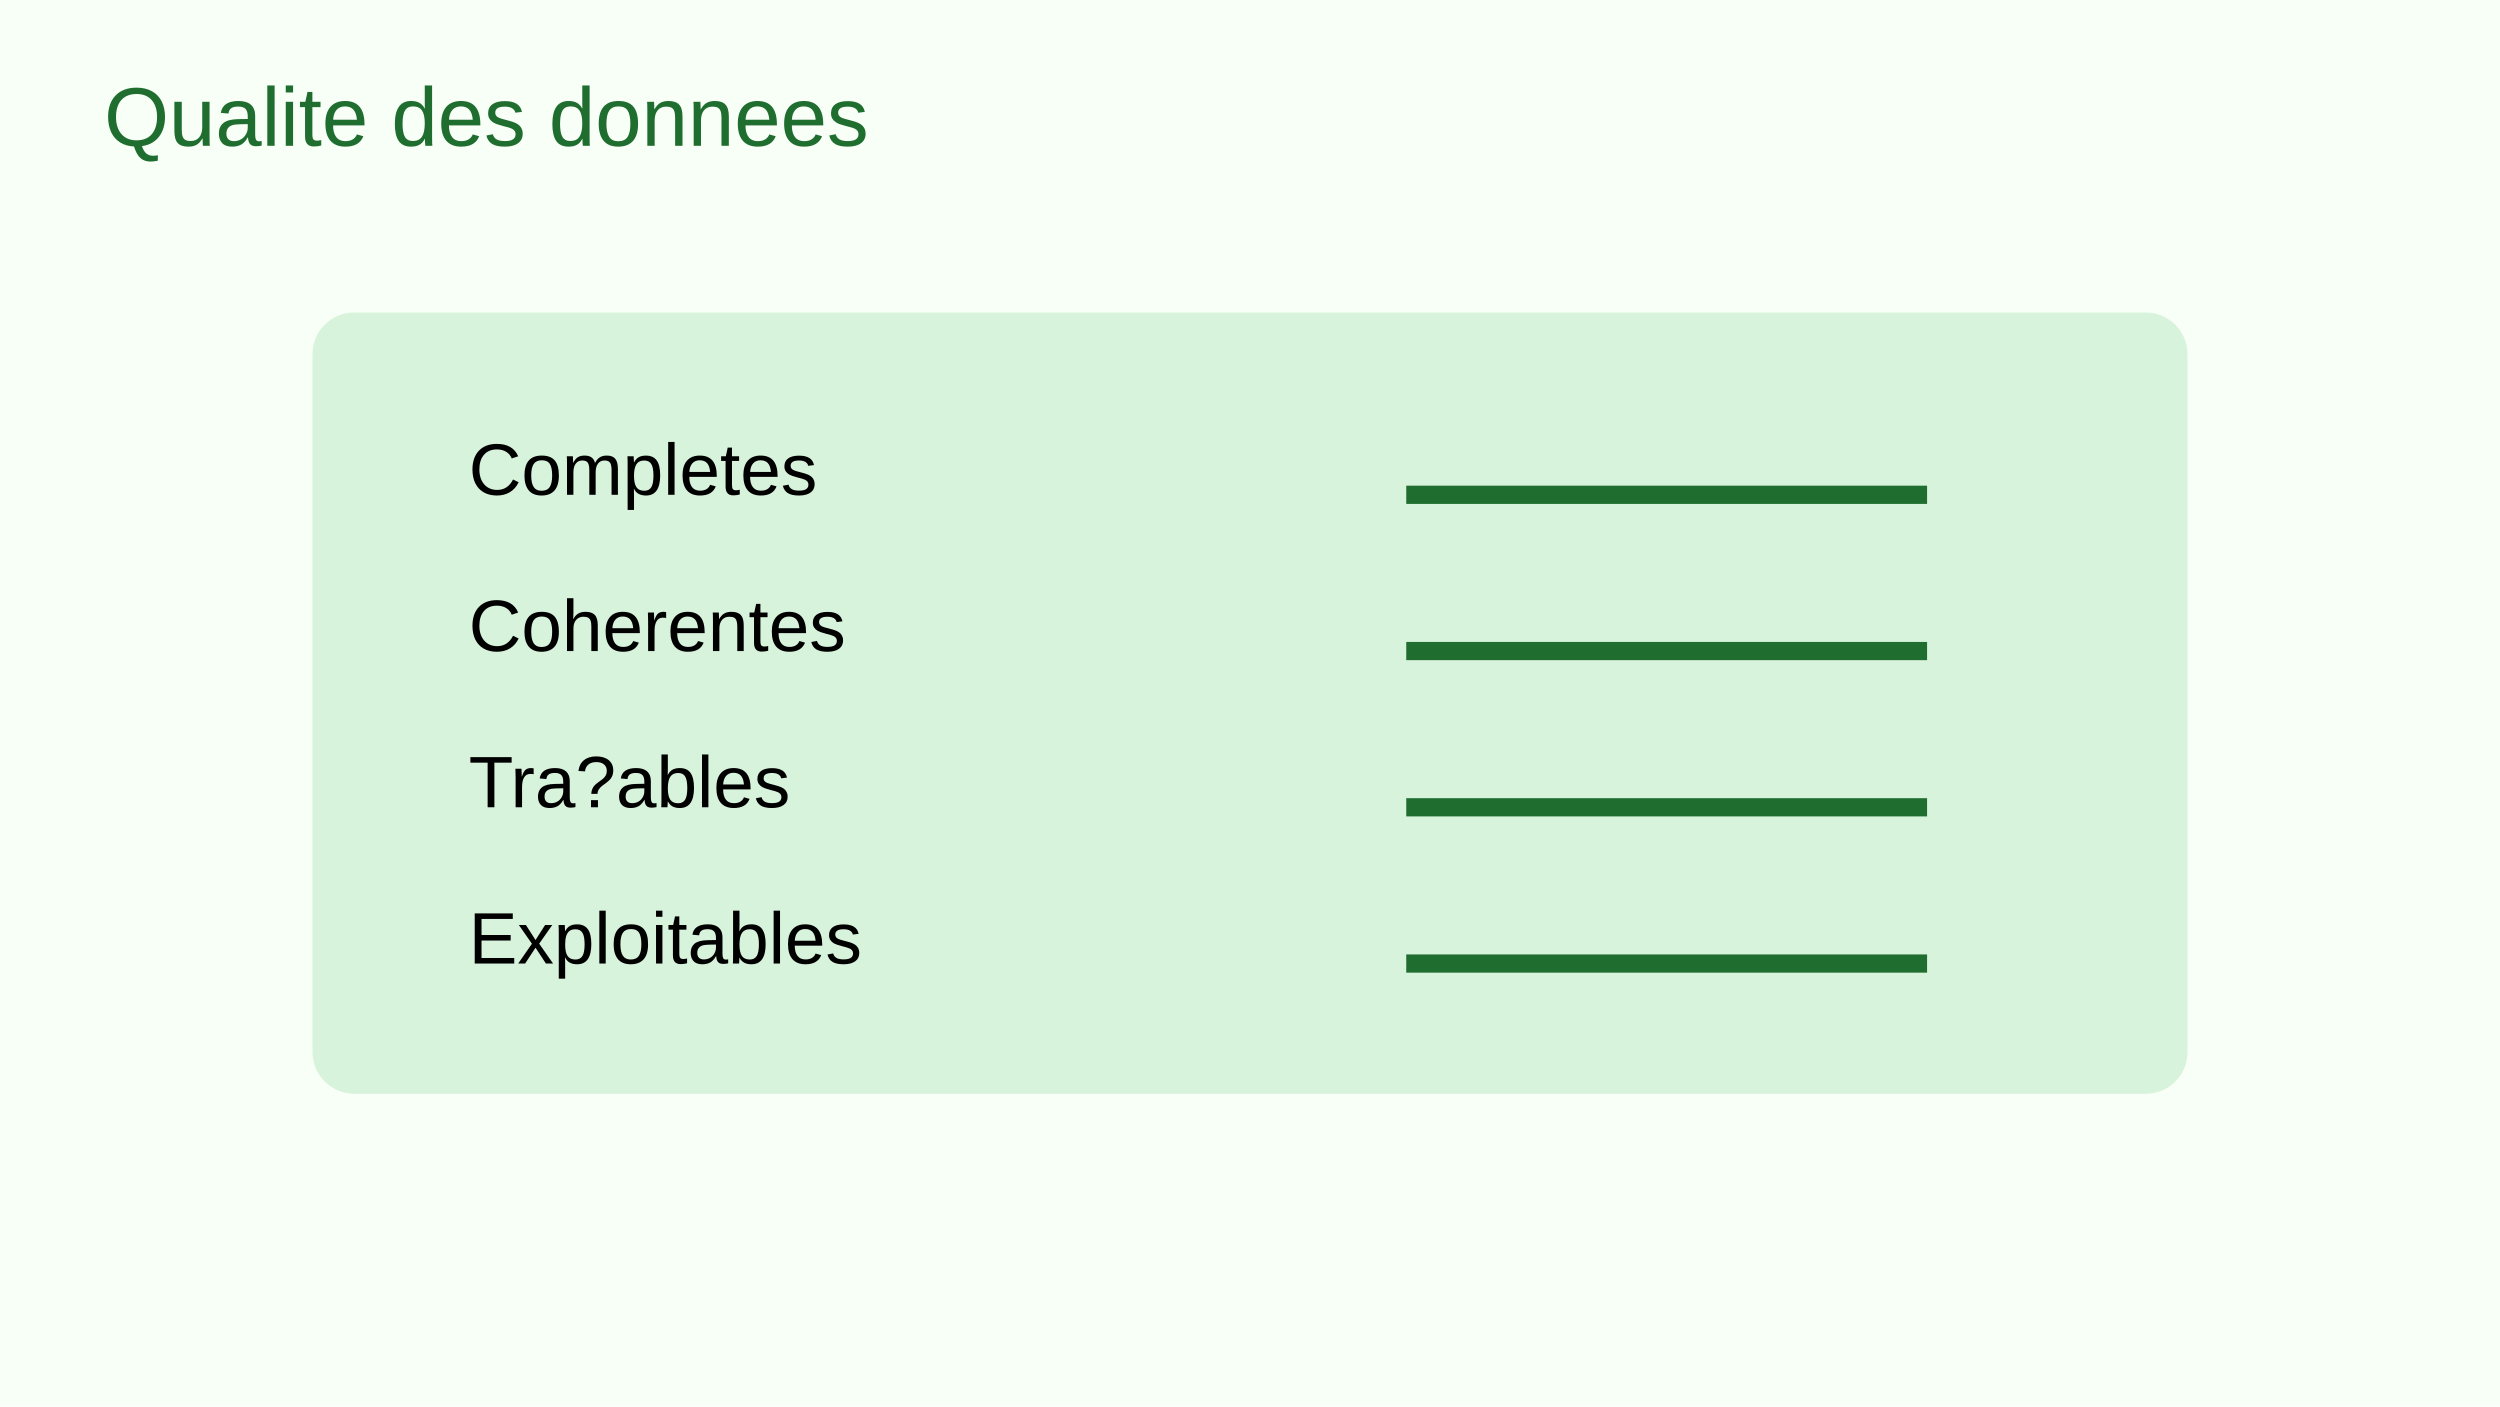
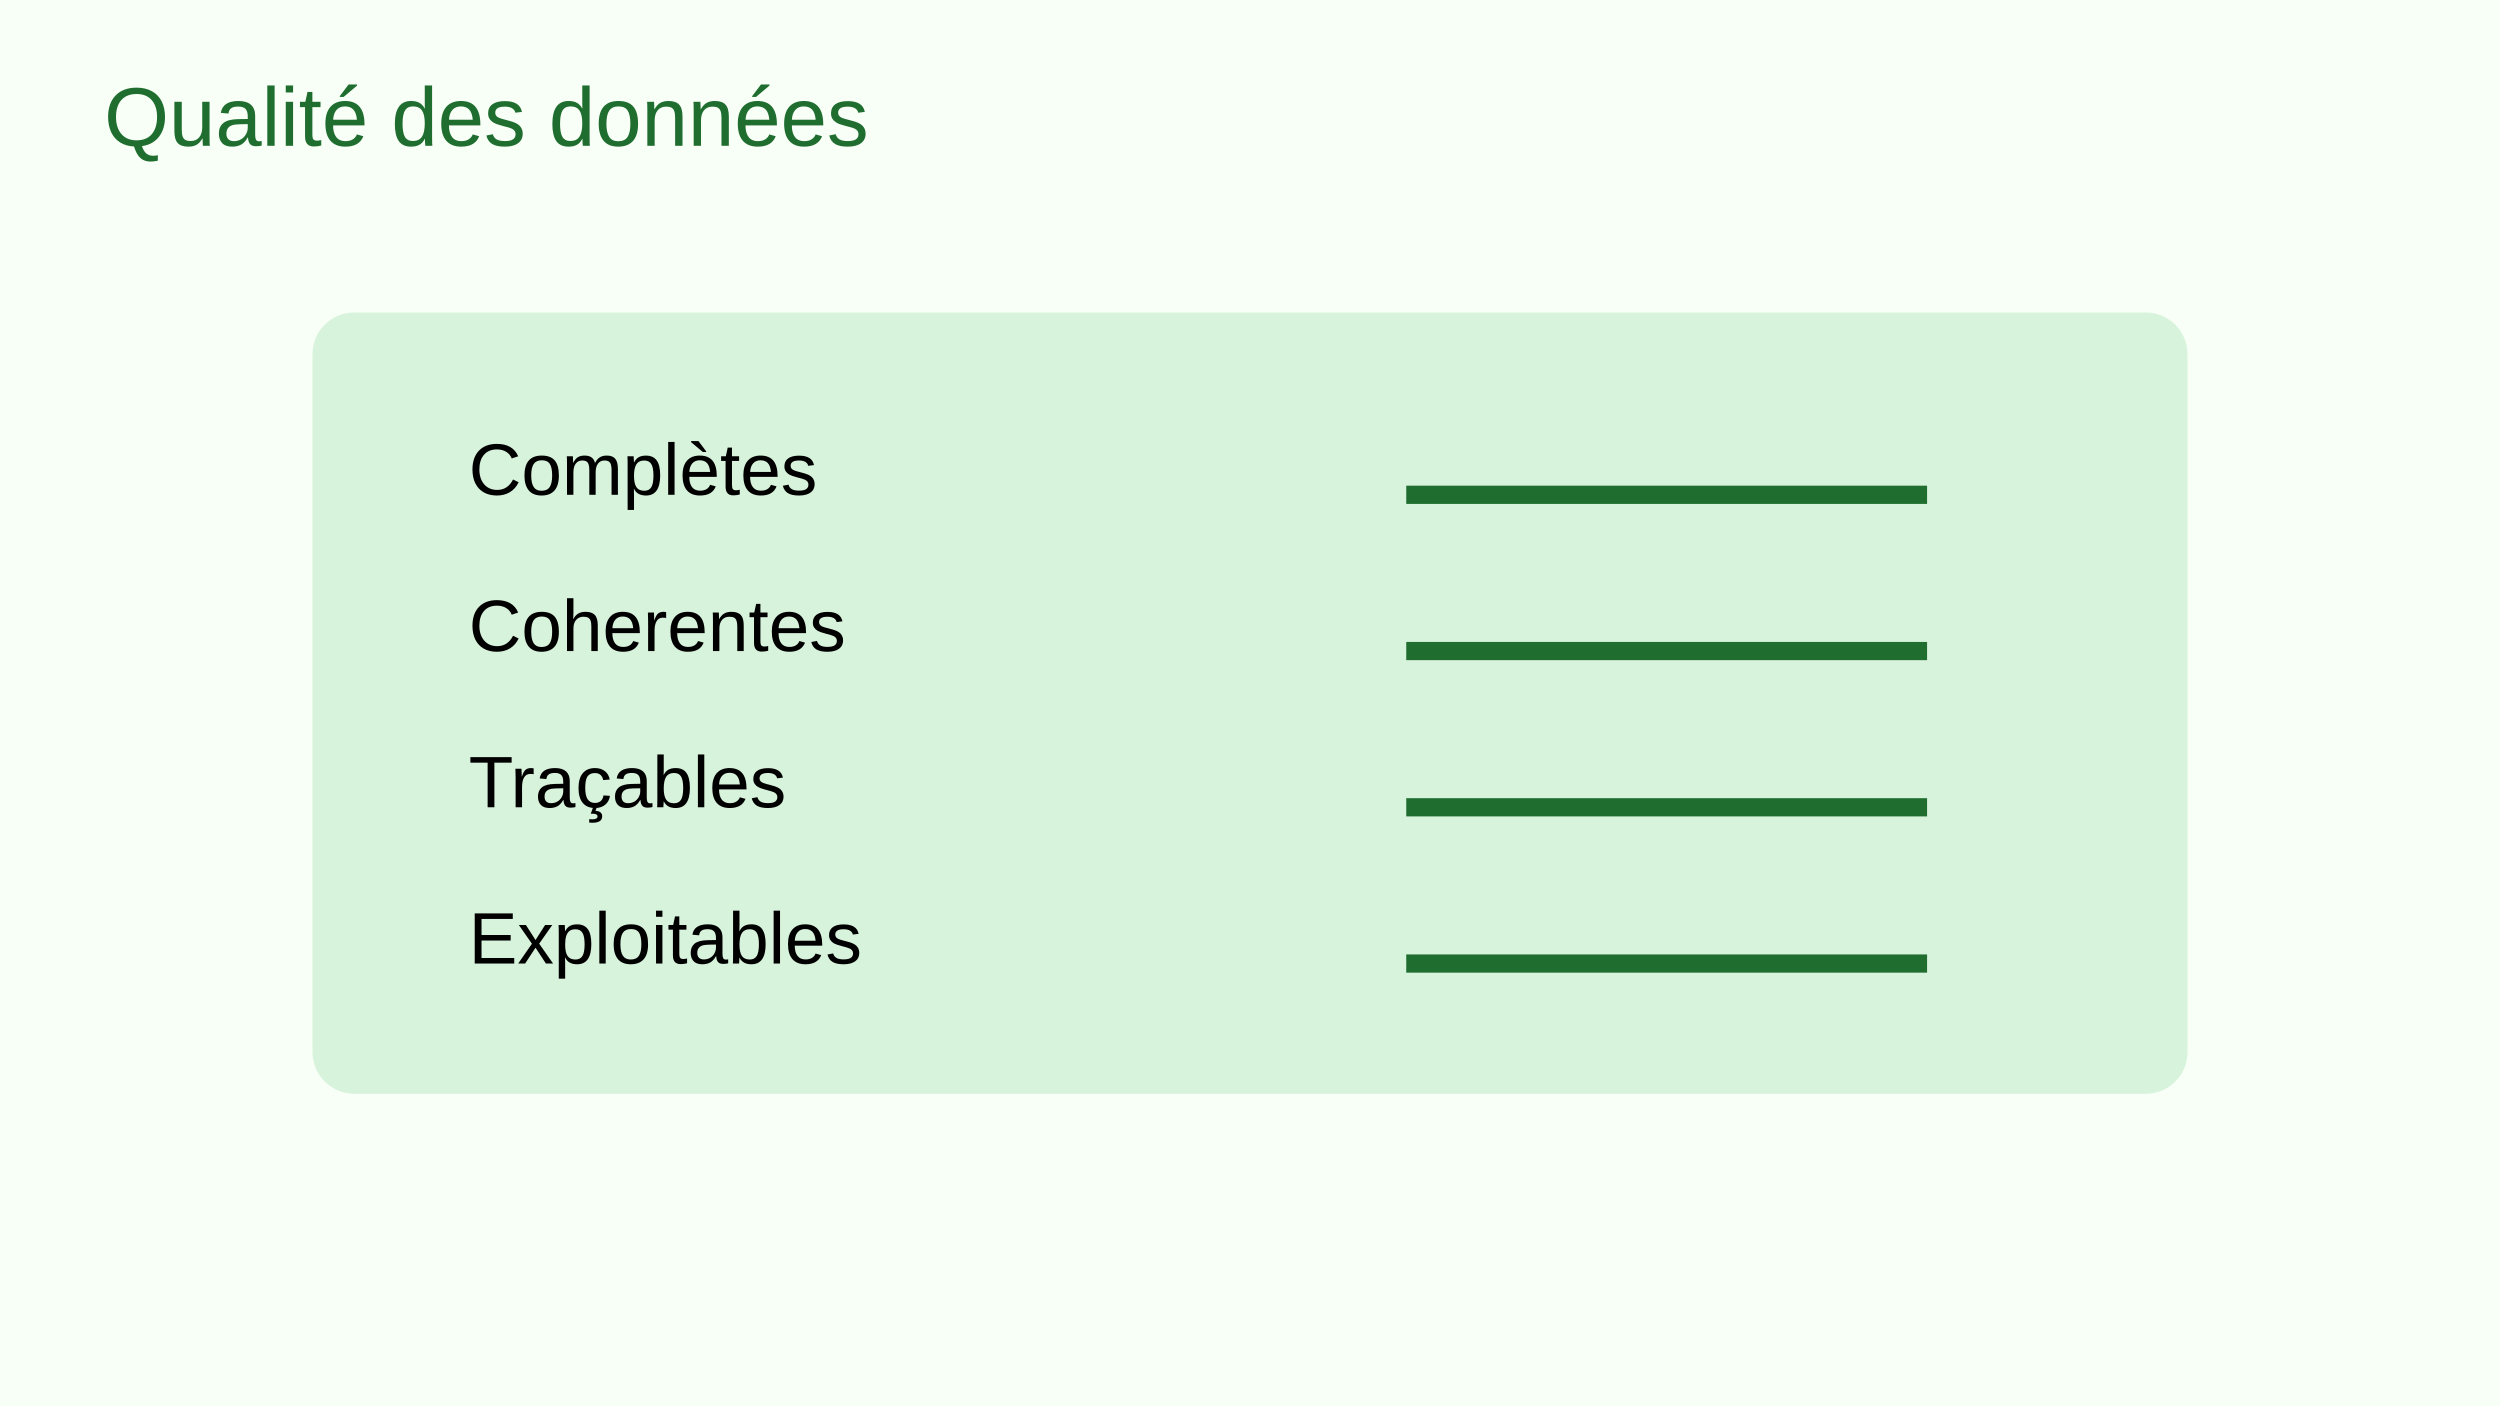
<svg xmlns="http://www.w3.org/2000/svg" width="960" height="540" viewBox="0 0 960 540">
  <rect width="960" height="540" fill="#f8fff6" />
-   <text x="40" y="56" font-family="Arial" font-size="32" fill="#1f6d2f">Qualite des donnees</text>
+   <text x="40" y="56" font-family="Arial" font-size="32" fill="#1f6d2f">Qualité des données</text>
  <rect x="120" y="120" width="720" height="300" rx="16" fill="#d8f3dc" />
-   <text x="180" y="190" font-family="Arial" font-size="28">Completes</text>
+   <text x="180" y="190" font-family="Arial" font-size="28">Complètes</text>
  <text x="180" y="250" font-family="Arial" font-size="28">Coherentes</text>
-   <text x="180" y="310" font-family="Arial" font-size="28">Tra?ables</text>
+   <text x="180" y="310" font-family="Arial" font-size="28">Traçables</text>
  <text x="180" y="370" font-family="Arial" font-size="28">Exploitables</text>
  <polyline points="540,190 740,190" stroke="#1f6d2f" stroke-width="7" />
  <polyline points="540,250 740,250" stroke="#1f6d2f" stroke-width="7" />
  <polyline points="540,310 740,310" stroke="#1f6d2f" stroke-width="7" />
  <polyline points="540,370 740,370" stroke="#1f6d2f" stroke-width="7" />
</svg>
